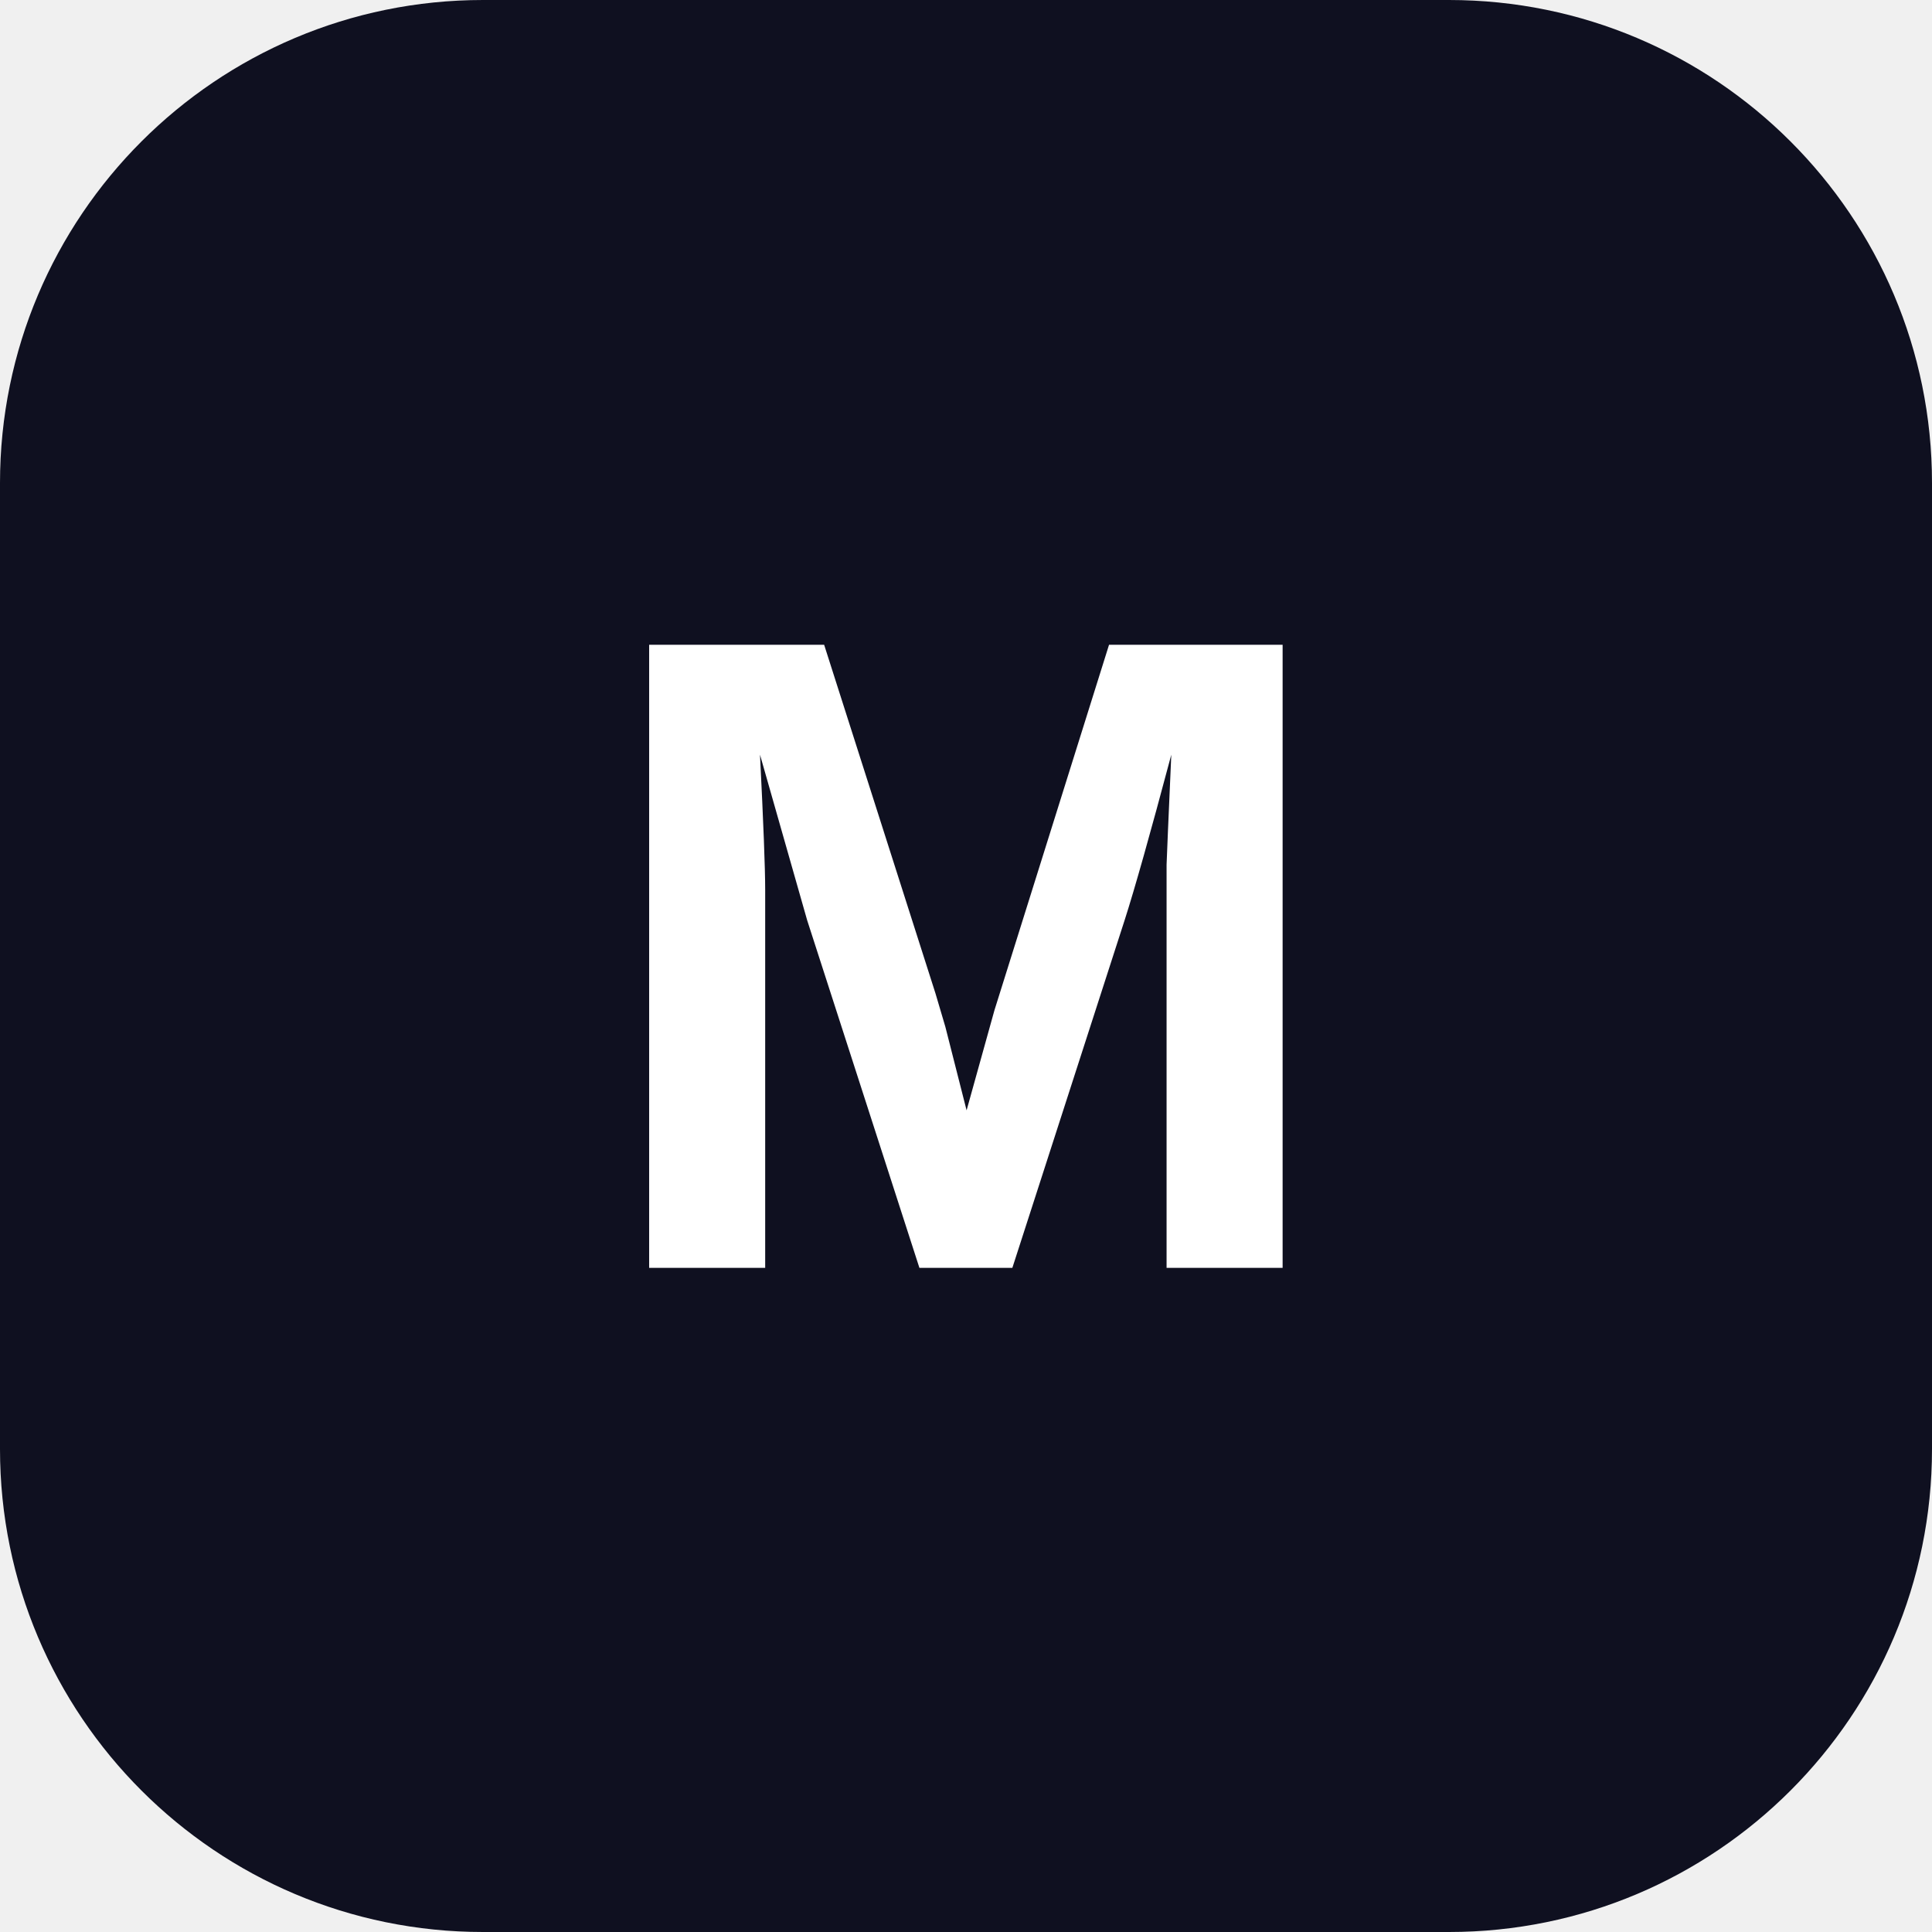
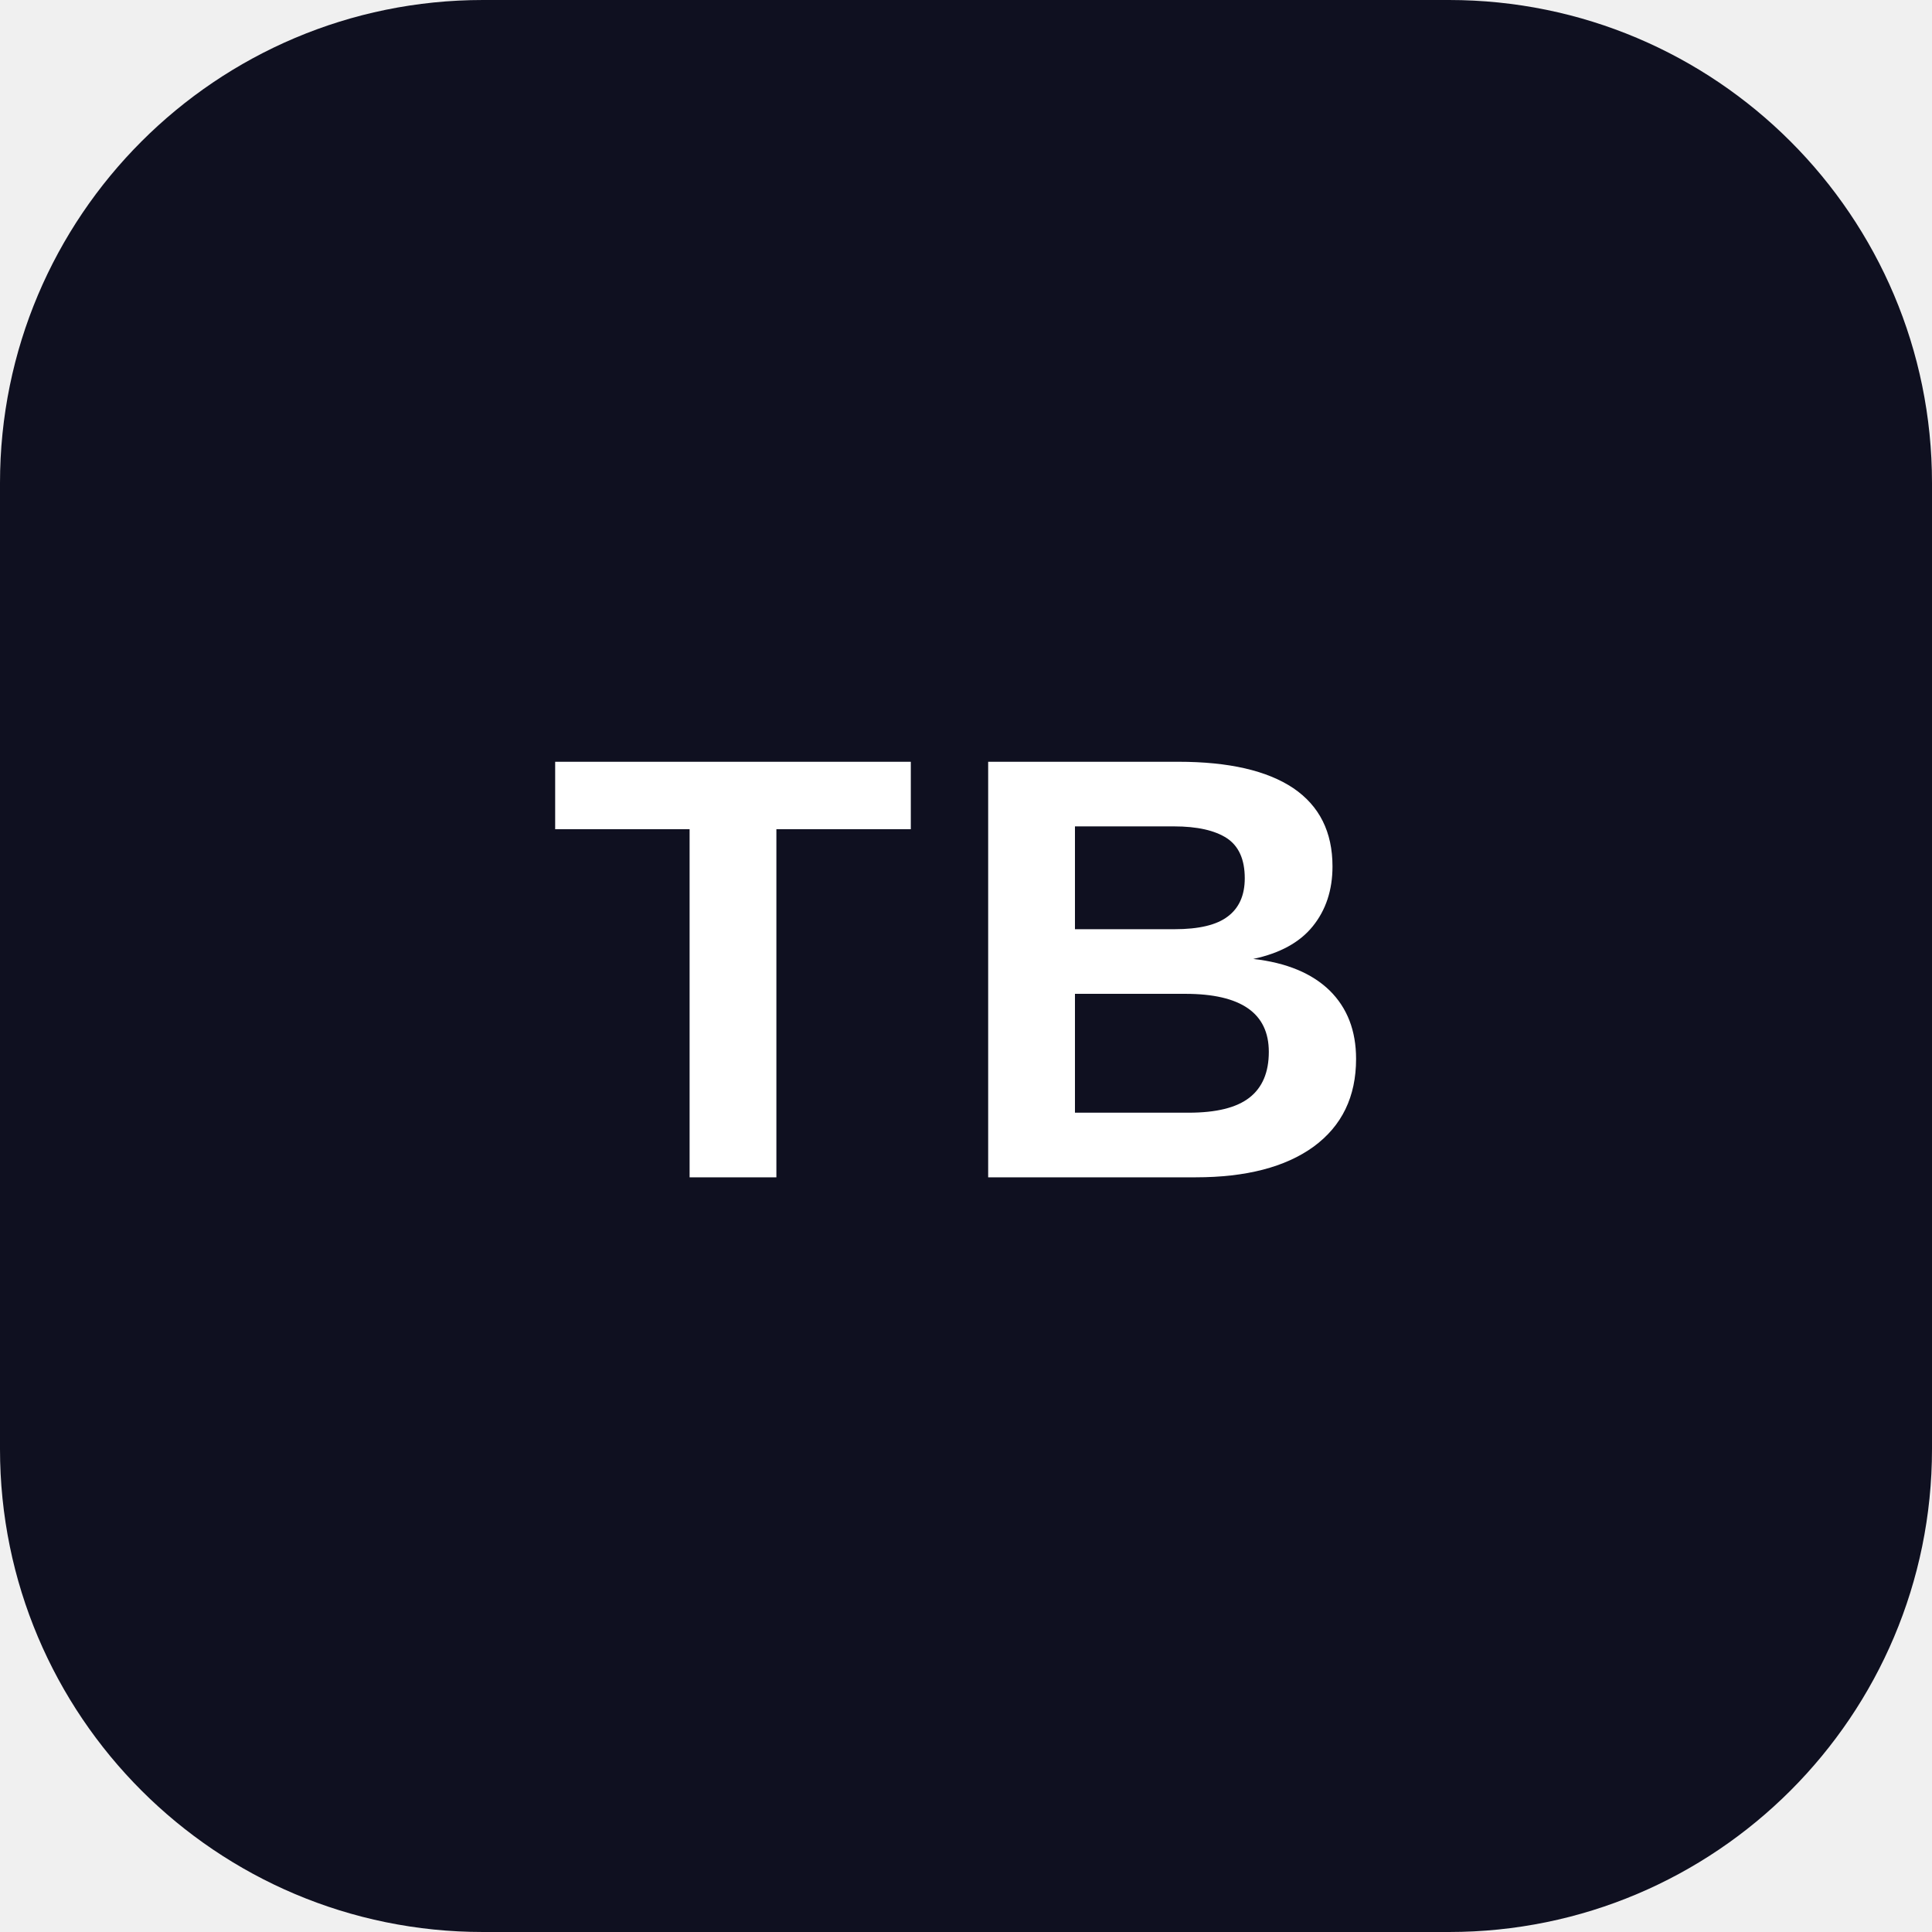
<svg xmlns="http://www.w3.org/2000/svg" viewBox="0 0 64 64">
  <rect width="64" height="64" rx="16" fill="#0f1020" />
-   <text x="32" y="42" text-anchor="middle" font-family="Arial, sans-serif" font-size="30" font-weight="700" fill="#ffffff">M</text>
+   <text x="32" y="39" text-anchor="middle" font-family="Arial, sans-serif" font-size="20" font-weight="700" fill="#ffffff" letter-spacing="1">TB</text>
</svg>
